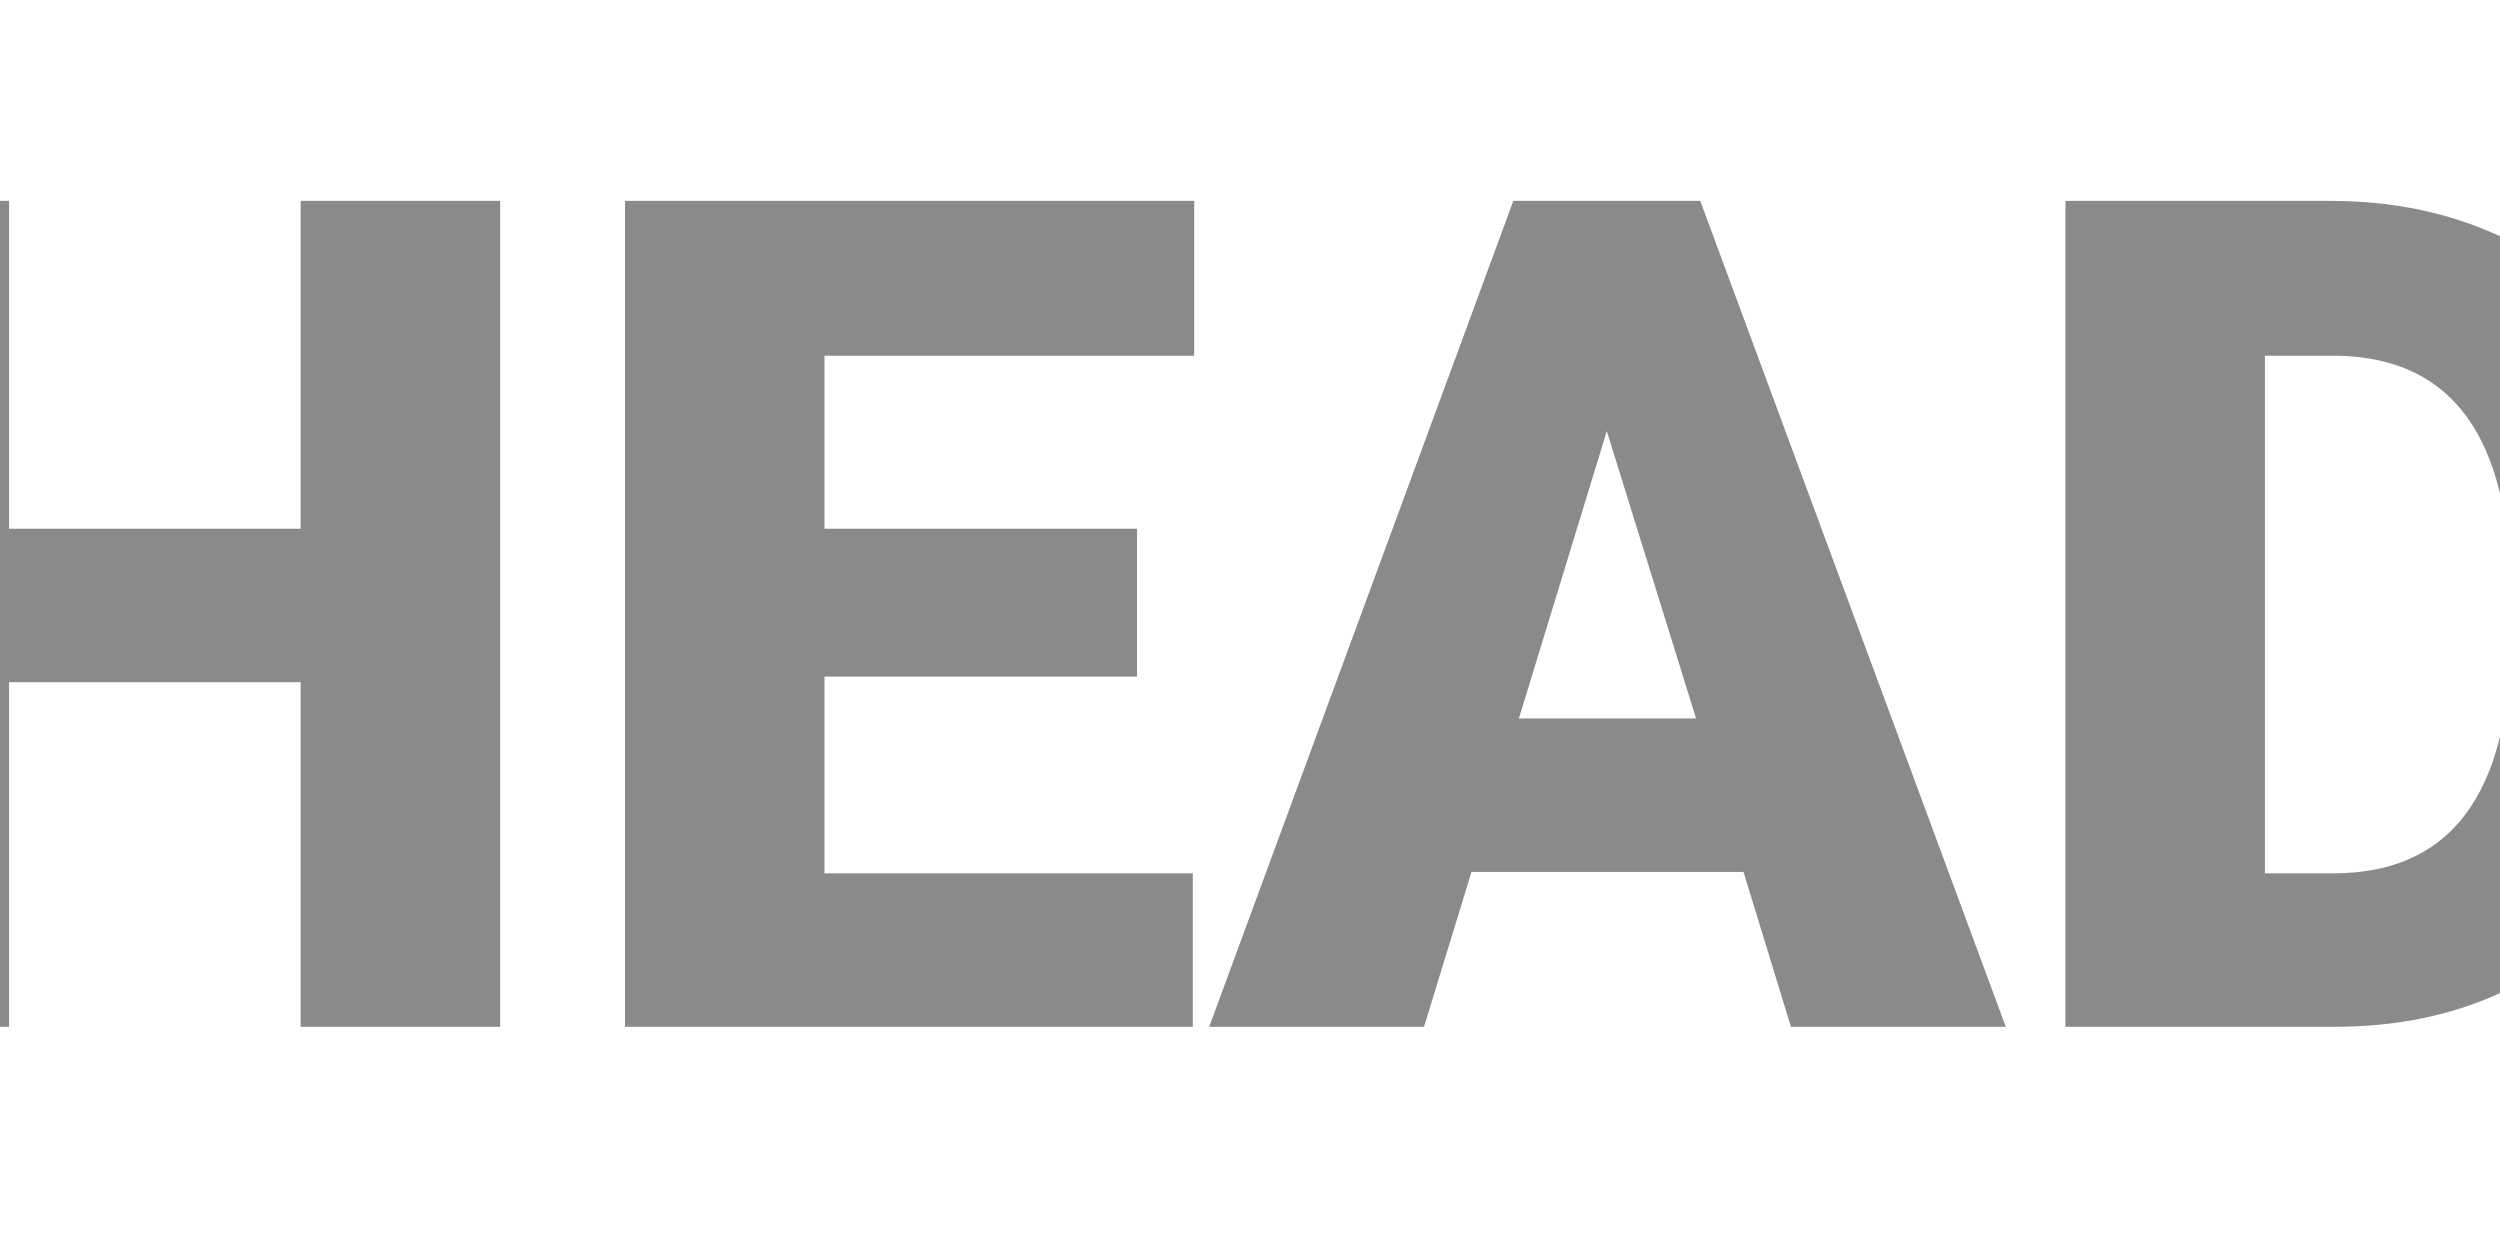
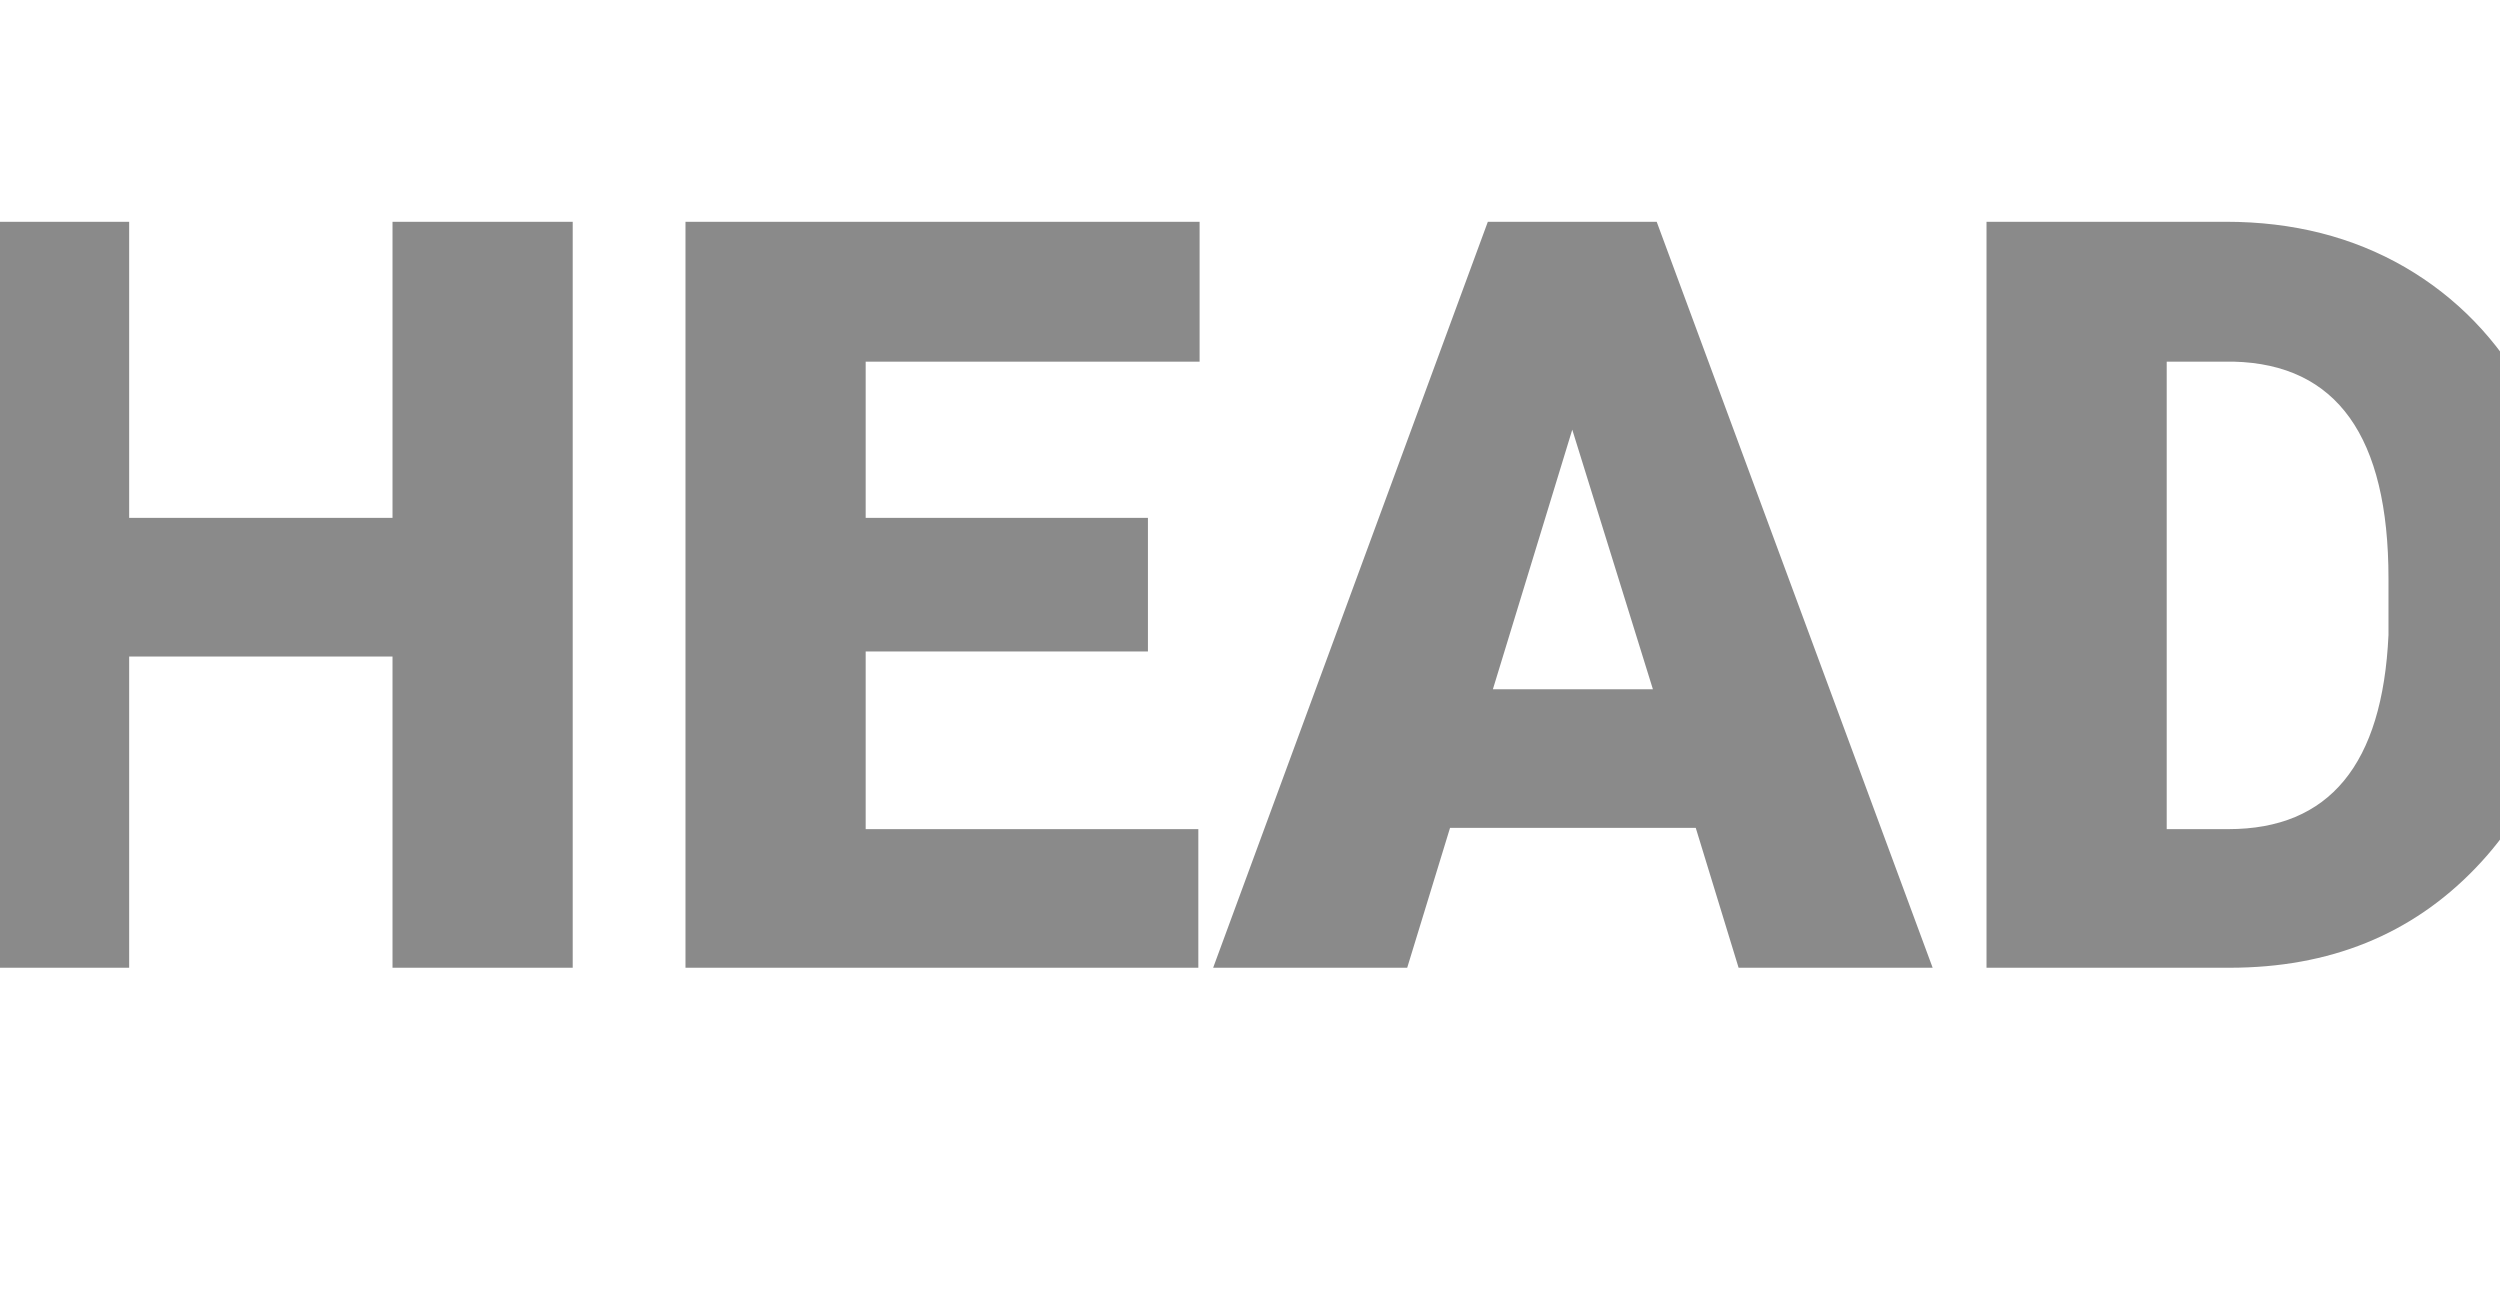
- <svg xmlns="http://www.w3.org/2000/svg" width="28" height="14" viewBox="0 0 28 14">
-   <text x="14" y="11.5" text-anchor="middle" font-family="-apple-system,Segoe UI,Roboto,sans-serif" font-size="13" font-weight="800" fill="#8a8a8a">HEAD</text>
+ <svg xmlns="http://www.w3.org/2000/svg" width="31" height="16" viewBox="0 0 31 16">
+   <text x="15.5" y="12" text-anchor="middle" textLength="27" lengthAdjust="spacingAndGlyphs" font-family="-apple-system,Segoe UI,Roboto,sans-serif" font-size="13" font-weight="800" fill="#8a8a8a">HEAD</text>
</svg>
